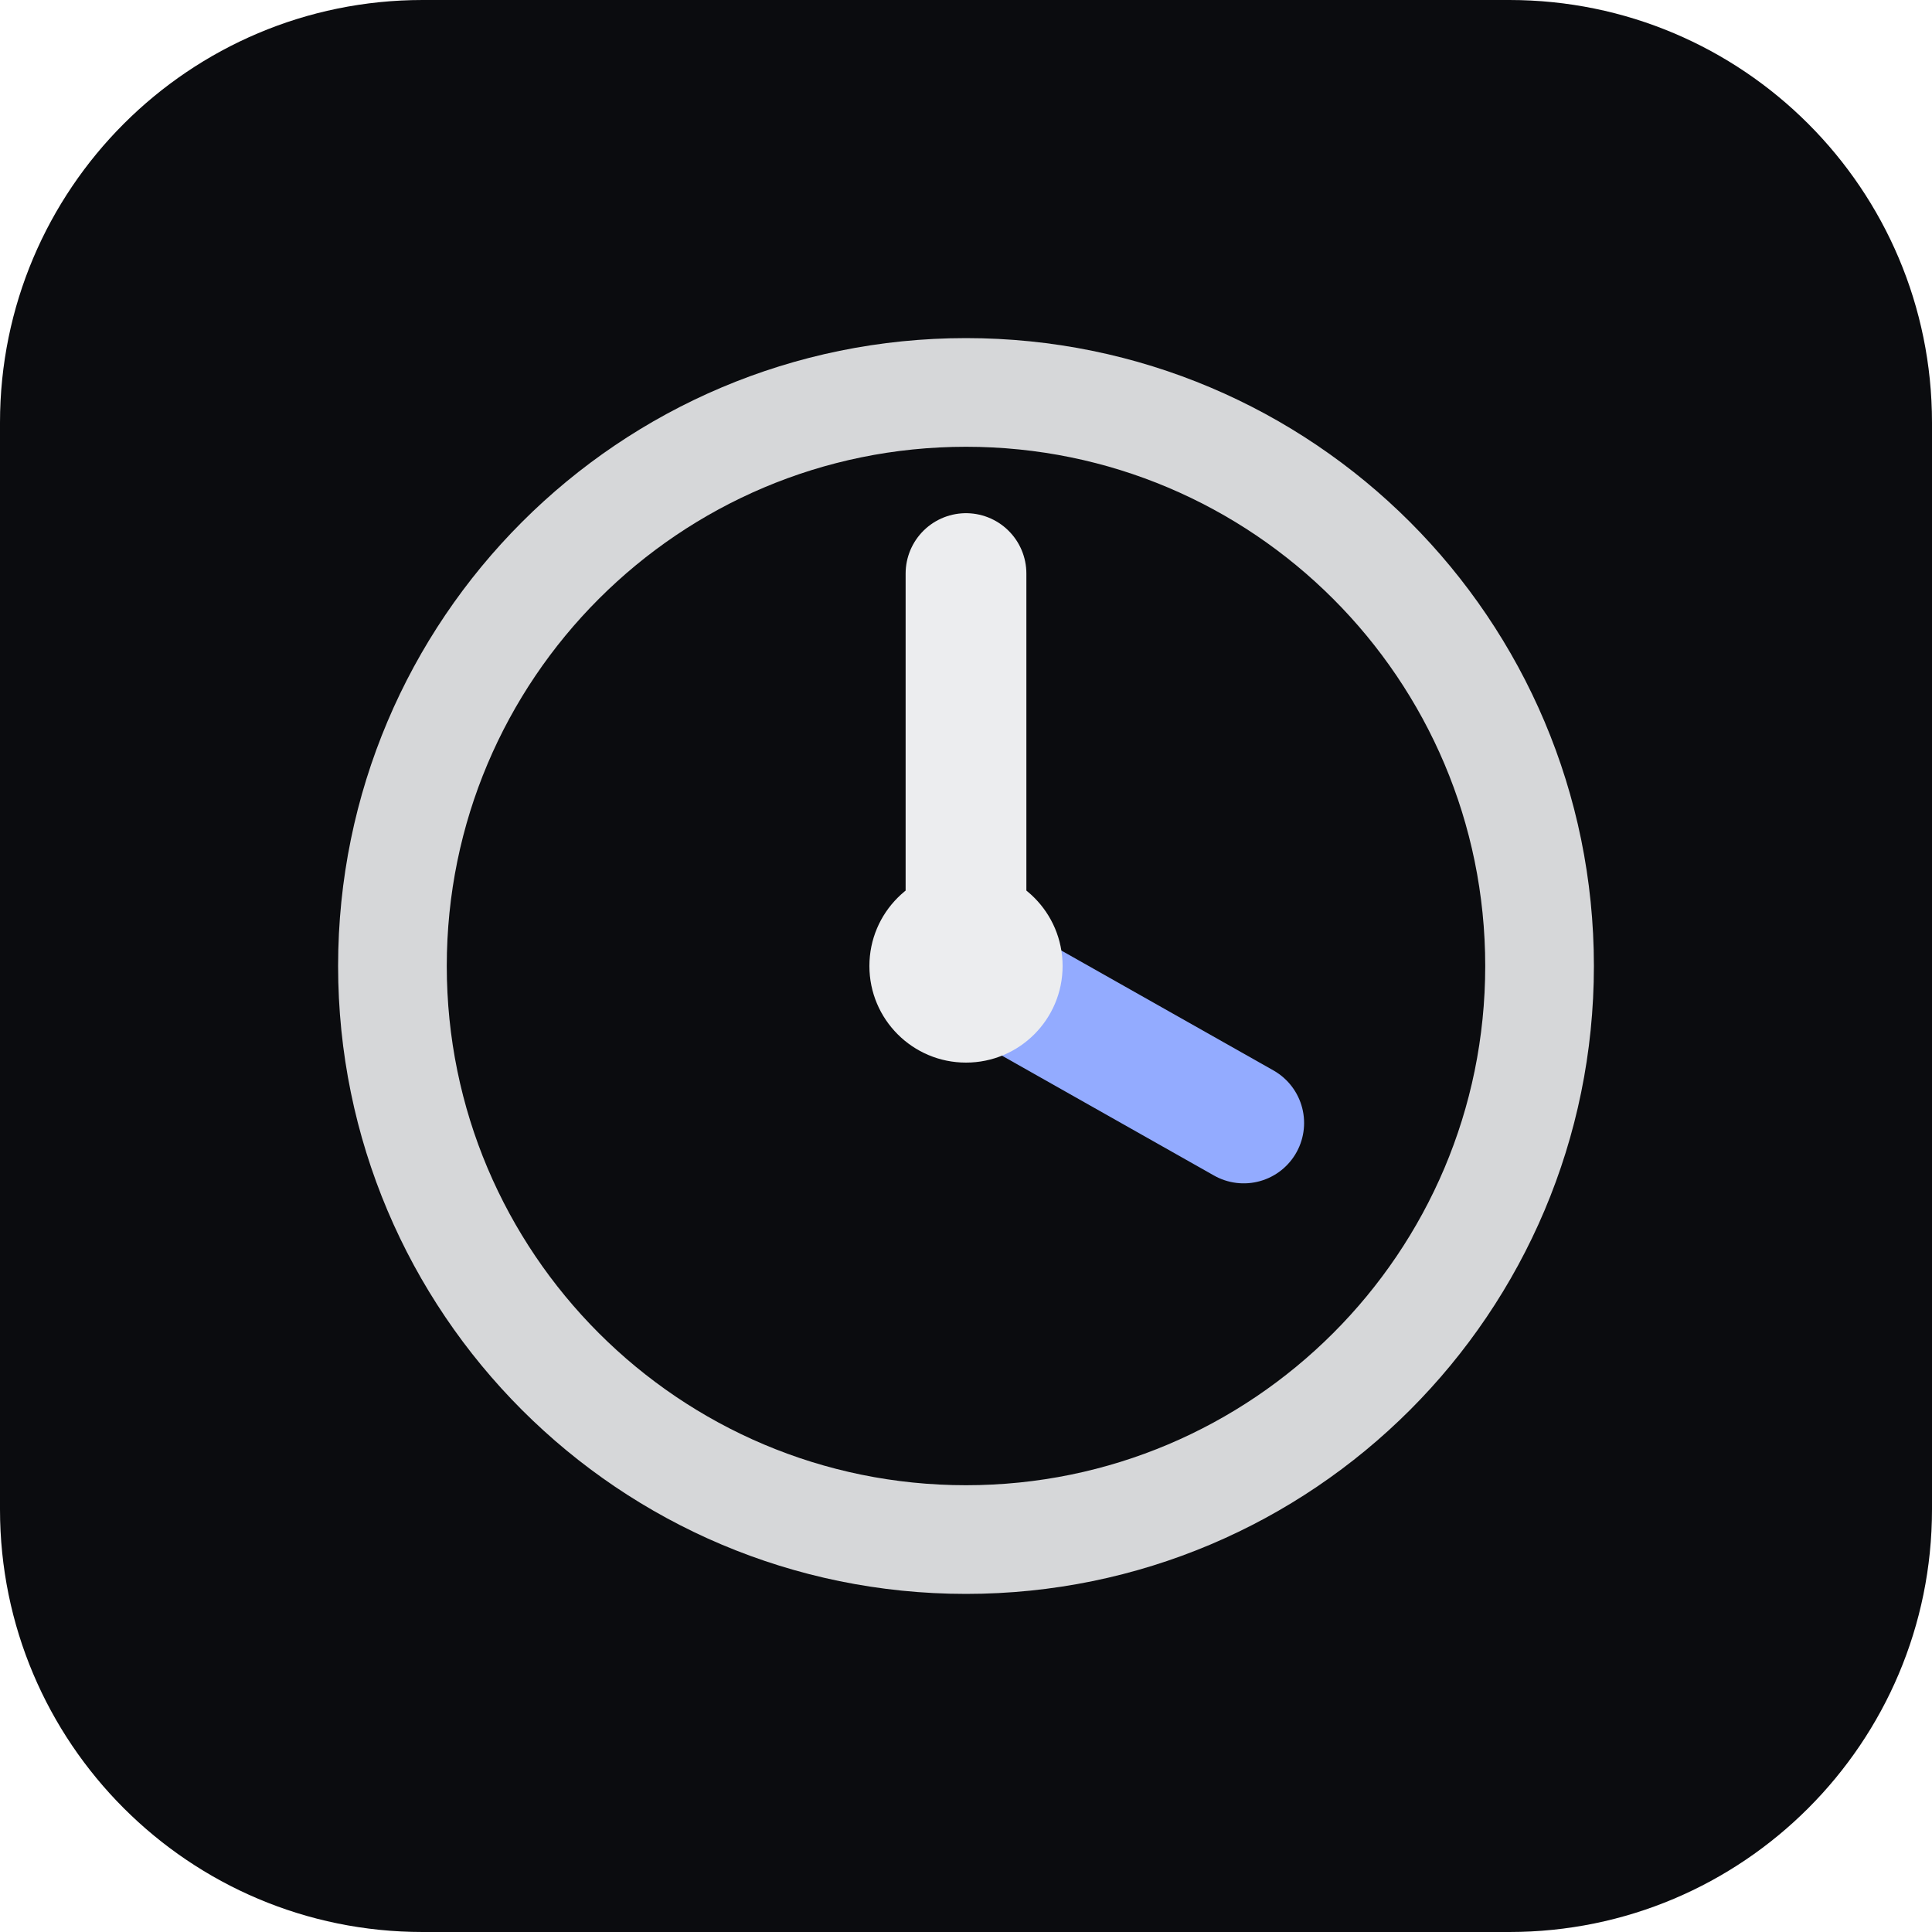
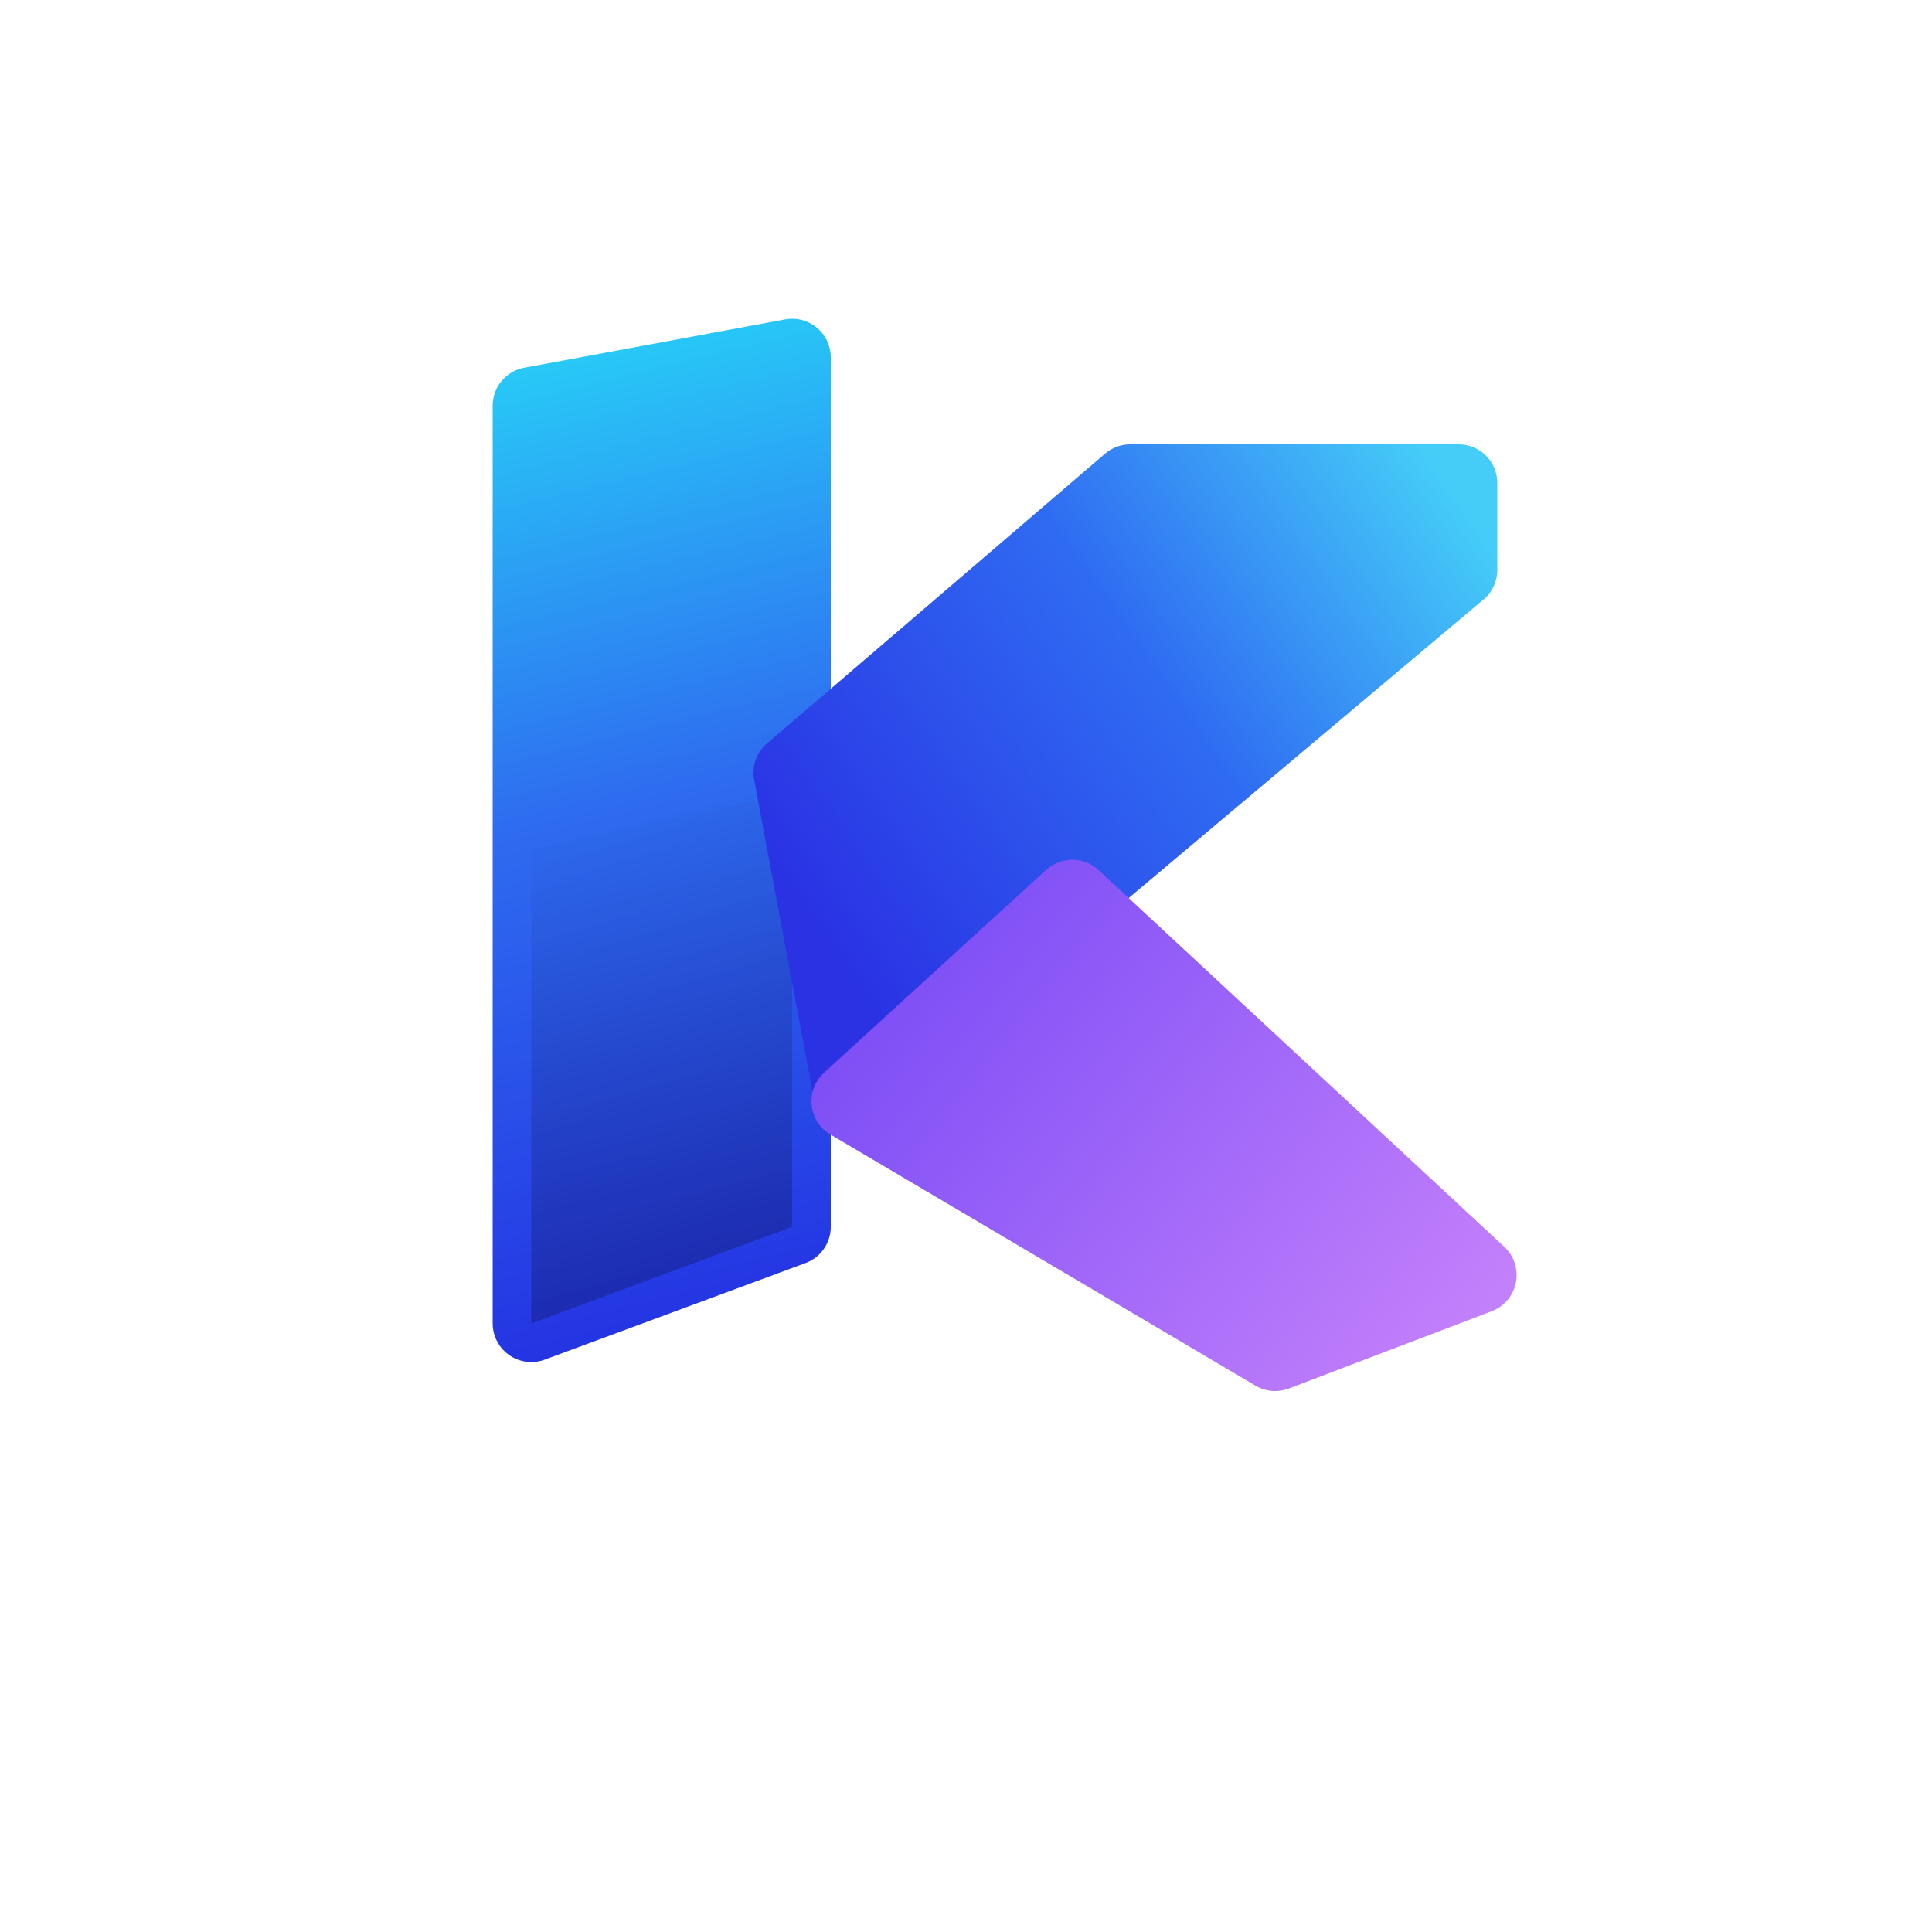
- <svg xmlns="http://www.w3.org/2000/svg" width="32" height="32" viewBox="0 0 32 32">
-   <rect width="32" height="32" rx="7" fill="#0B0C0F" />
-   <g transform="translate(4 4)" fill="none" stroke-linecap="round">
-     <circle cx="12" cy="12" r="9.5" stroke="#ECEDEF" stroke-width="1.8" opacity=".9" />
-     <path d="M12 12V5.5" stroke="#ECEDEF" stroke-width="2" />
-     <path d="m12 12 4.6 2.6" stroke="#93ABFF" stroke-width="2" />
-     <circle cx="12" cy="12" r="1.6" fill="#ECEDEF" stroke="none" />
+ <svg xmlns="http://www.w3.org/2000/svg" width="64" height="64" viewBox="0 0 100 100" fill="none">
+   <defs>
+     <linearGradient id="s" x1="28" y1="19" x2="40" y2="68" gradientUnits="userSpaceOnUse">
+       <stop stop-color="#28C8F7" />
+       <stop offset=".45" stop-color="#2E6CF0" />
+       <stop offset="1" stop-color="#2433E2" />
+     </linearGradient>
+     <linearGradient id="u" x1="42" y1="48" x2="75" y2="25" gradientUnits="userSpaceOnUse">
+       <stop stop-color="#2A32E4" />
+       <stop offset=".55" stop-color="#2F6BF2" />
+       <stop offset="1" stop-color="#45CDF8" />
+     </linearGradient>
+     <linearGradient id="d" x1="47" y1="47" x2="76" y2="70" gradientUnits="userSpaceOnUse">
+       <stop stop-color="#7B4CF6" />
+       <stop offset="1" stop-color="#C481FB" />
+     </linearGradient>
+     <linearGradient id="f" x1="34" y1="40" x2="44" y2="70" gradientUnits="userSpaceOnUse">
+       <stop stop-color="#000" stop-opacity="0" />
+       <stop offset="1" stop-color="#000" stop-opacity=".28" />
+     </linearGradient>
+   </defs>
+   <g stroke-linejoin="round" stroke-width="4">
+     <path d="M27.5 21 41 18.5 41 63.5 27.5 68.5Z" fill="url(#s)" stroke="url(#s)" />
+     <path d="M27.5 44 41 41 41 63.5 27.5 68.5Z" fill="url(#f)" />
+     <path d="M41 40 58.5 25 75.5 25 75.5 29.5 44 56Z" fill="url(#u)" stroke="url(#u)" />
+     <path d="M44 57 55.5 46.5 76.5 66 66 70Z" fill="url(#d)" stroke="url(#d)" />
  </g>
</svg>
